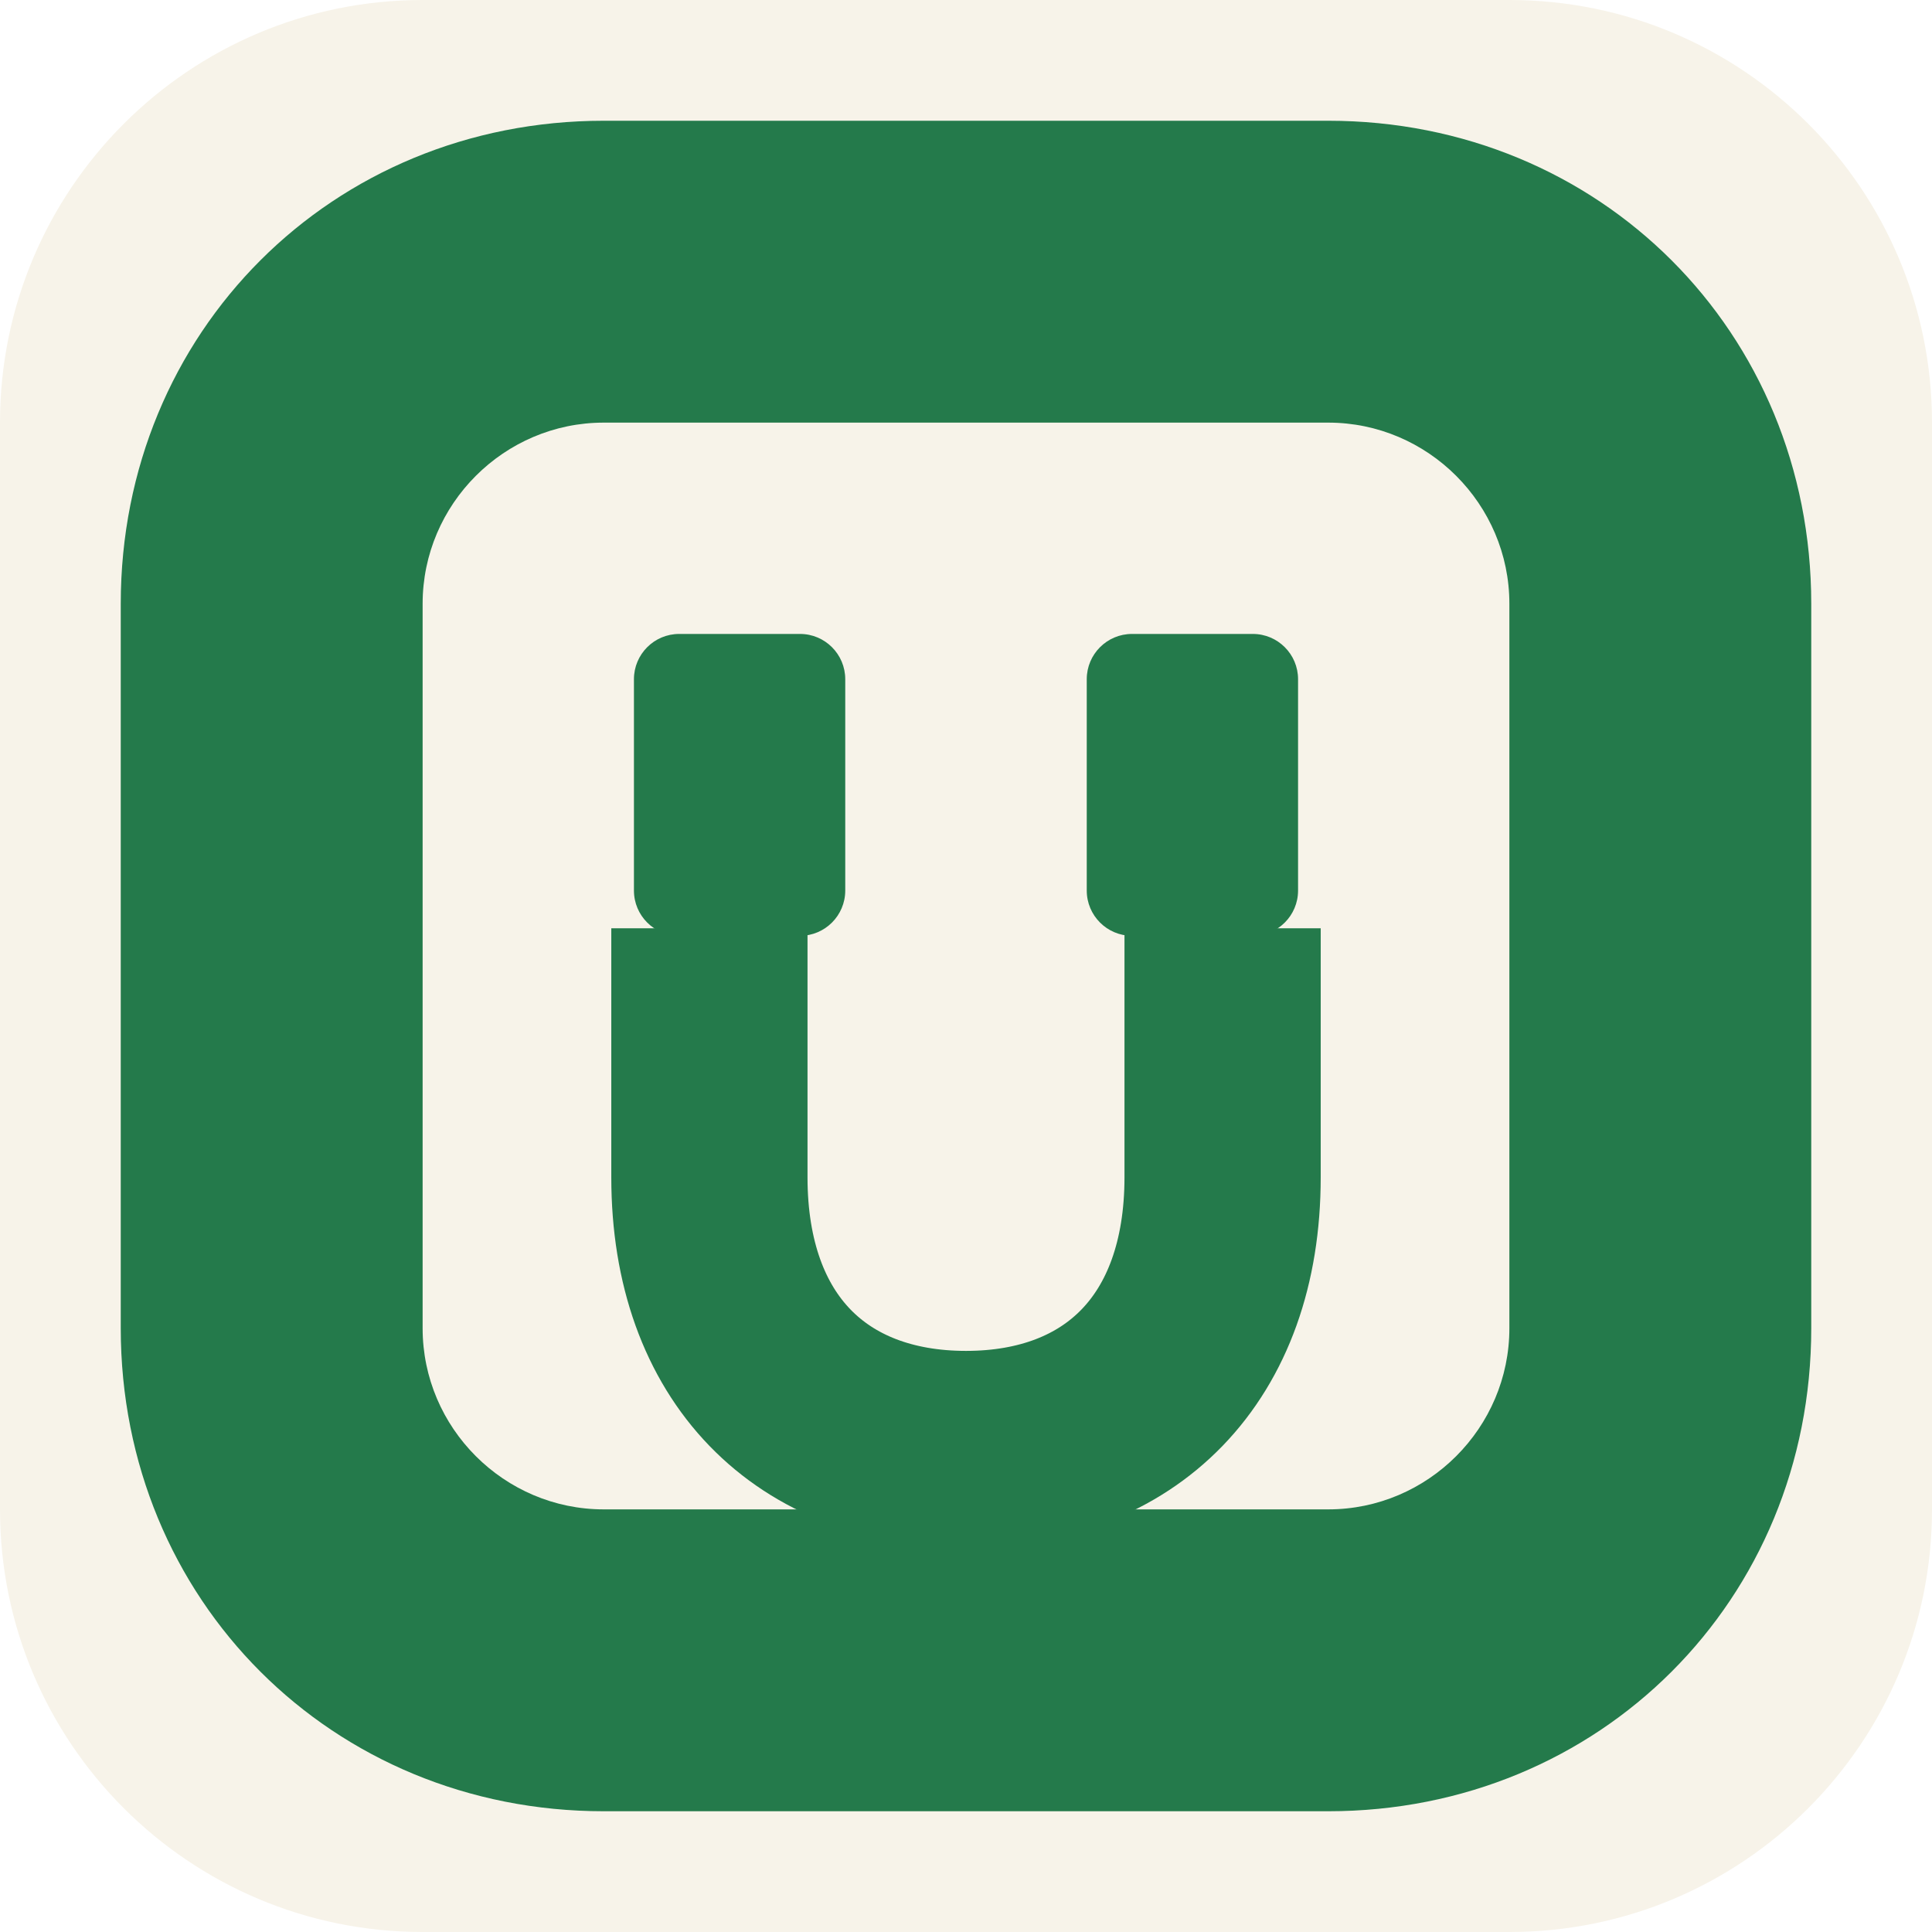
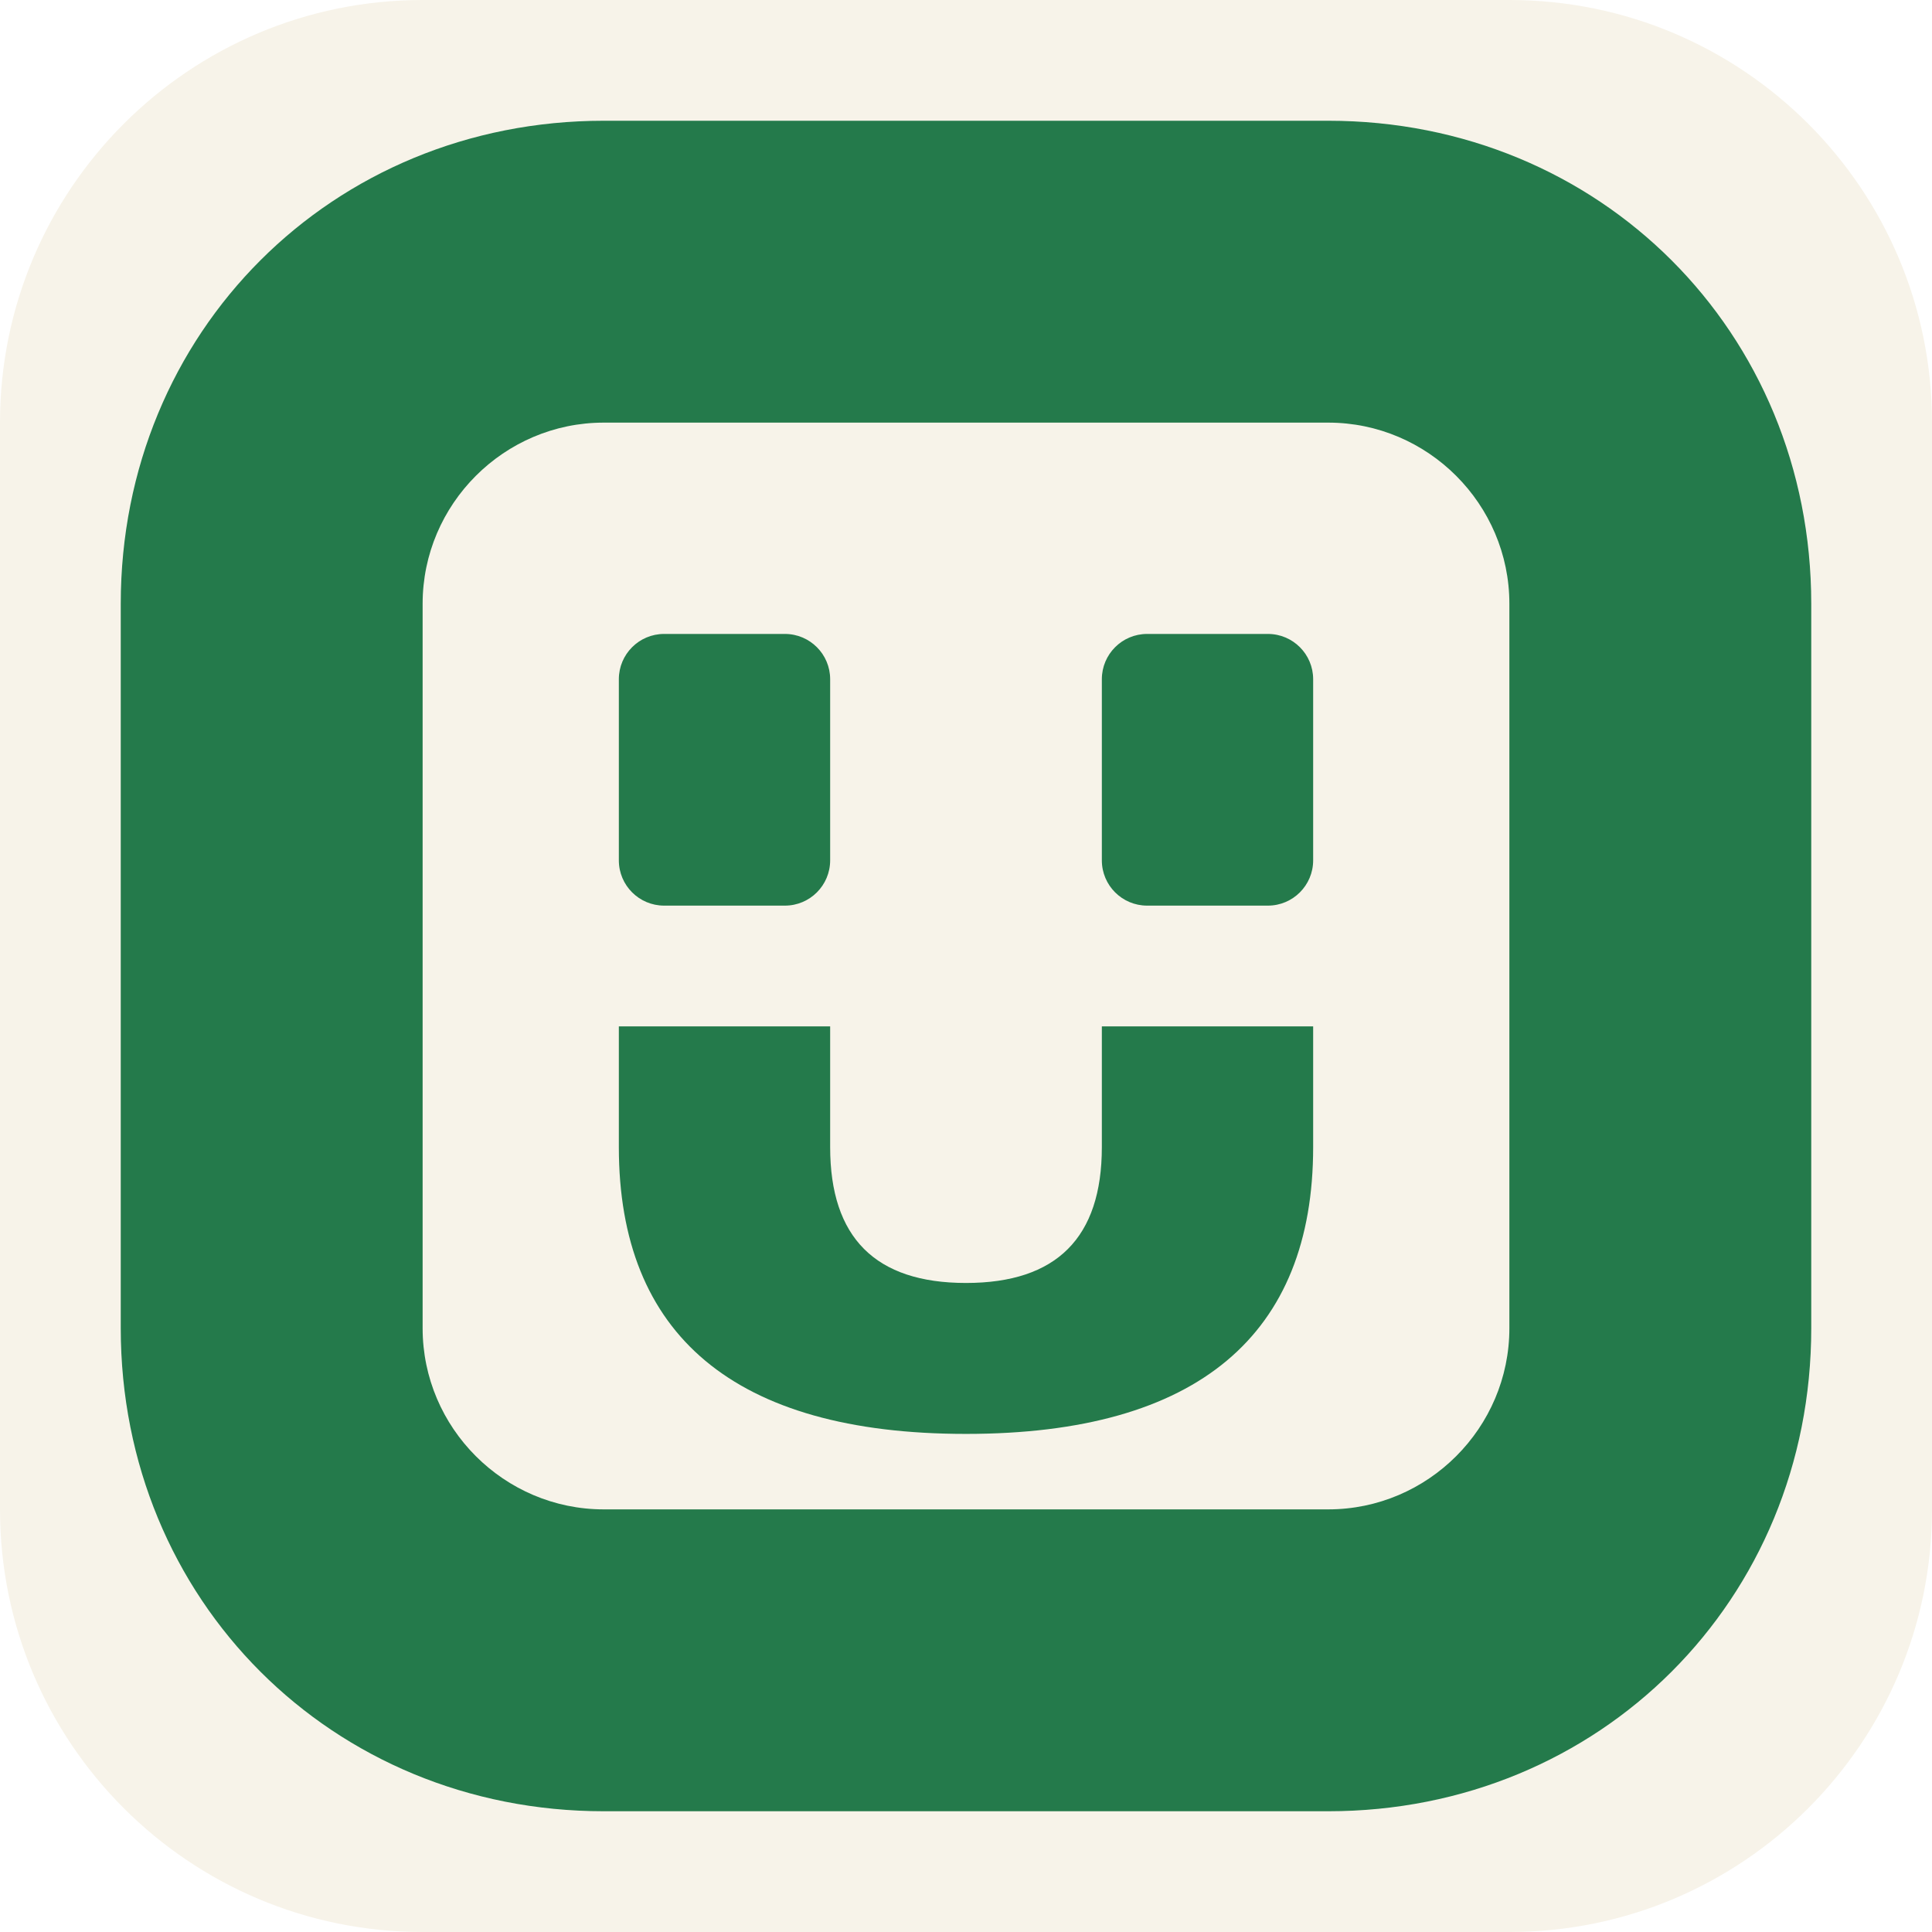
- <svg xmlns="http://www.w3.org/2000/svg" viewBox="0 0 64 64" role="img" aria-label="Openly Useful">
+ <svg xmlns="http://www.w3.org/2000/svg" viewBox="0 0 64 64" role="img" aria-label="Openly Useful" shape-rendering="geometricPrecision">
  <rect width="64" height="64" rx="14" fill="#f7f3e9" />
  <path fill="#247a4b" fill-rule="evenodd" d="M20 4h24c9 0 16 7 16 16v24c0 9-7 16-16 16H20C11 60 4 53 4 44V20C4 11 11 4 20 4Zm0 10c-3.3 0-6 2.7-6 6v24c0 3.3 2.7 6 6 6h24c3.3 0 6-2.7 6-6V20c0-3.3-2.7-6-6-6H20Z" />
-   <rect x="21" y="21" width="7" height="10" rx="1.5" fill="#247a4b" />
-   <rect x="36" y="21" width="7" height="10" rx="1.5" fill="#247a4b" />
-   <path d="M23.5 34v5c0 5.7 3.4 9 8.5 9s8.5-3.3 8.5-9v-5" fill="none" stroke="#247a4b" stroke-width="6.5" stroke-linecap="square" />
+   <rect x="20.5" y="21" width="7" height="9" rx="1.5" fill="#247a4b" />
+   <rect x="36.5" y="21" width="7" height="9" rx="1.5" fill="#247a4b" />
+   <path d="M20.5 34h7v4c0 3 1.5 4.5 4.5 4.5s4.5-1.5 4.5-4.5v-4h7v4c0 6.2-3.8 9.5-11.5 9.5S20.5 44.2 20.5 38v-4Z" fill="#247a4b" />
</svg>
